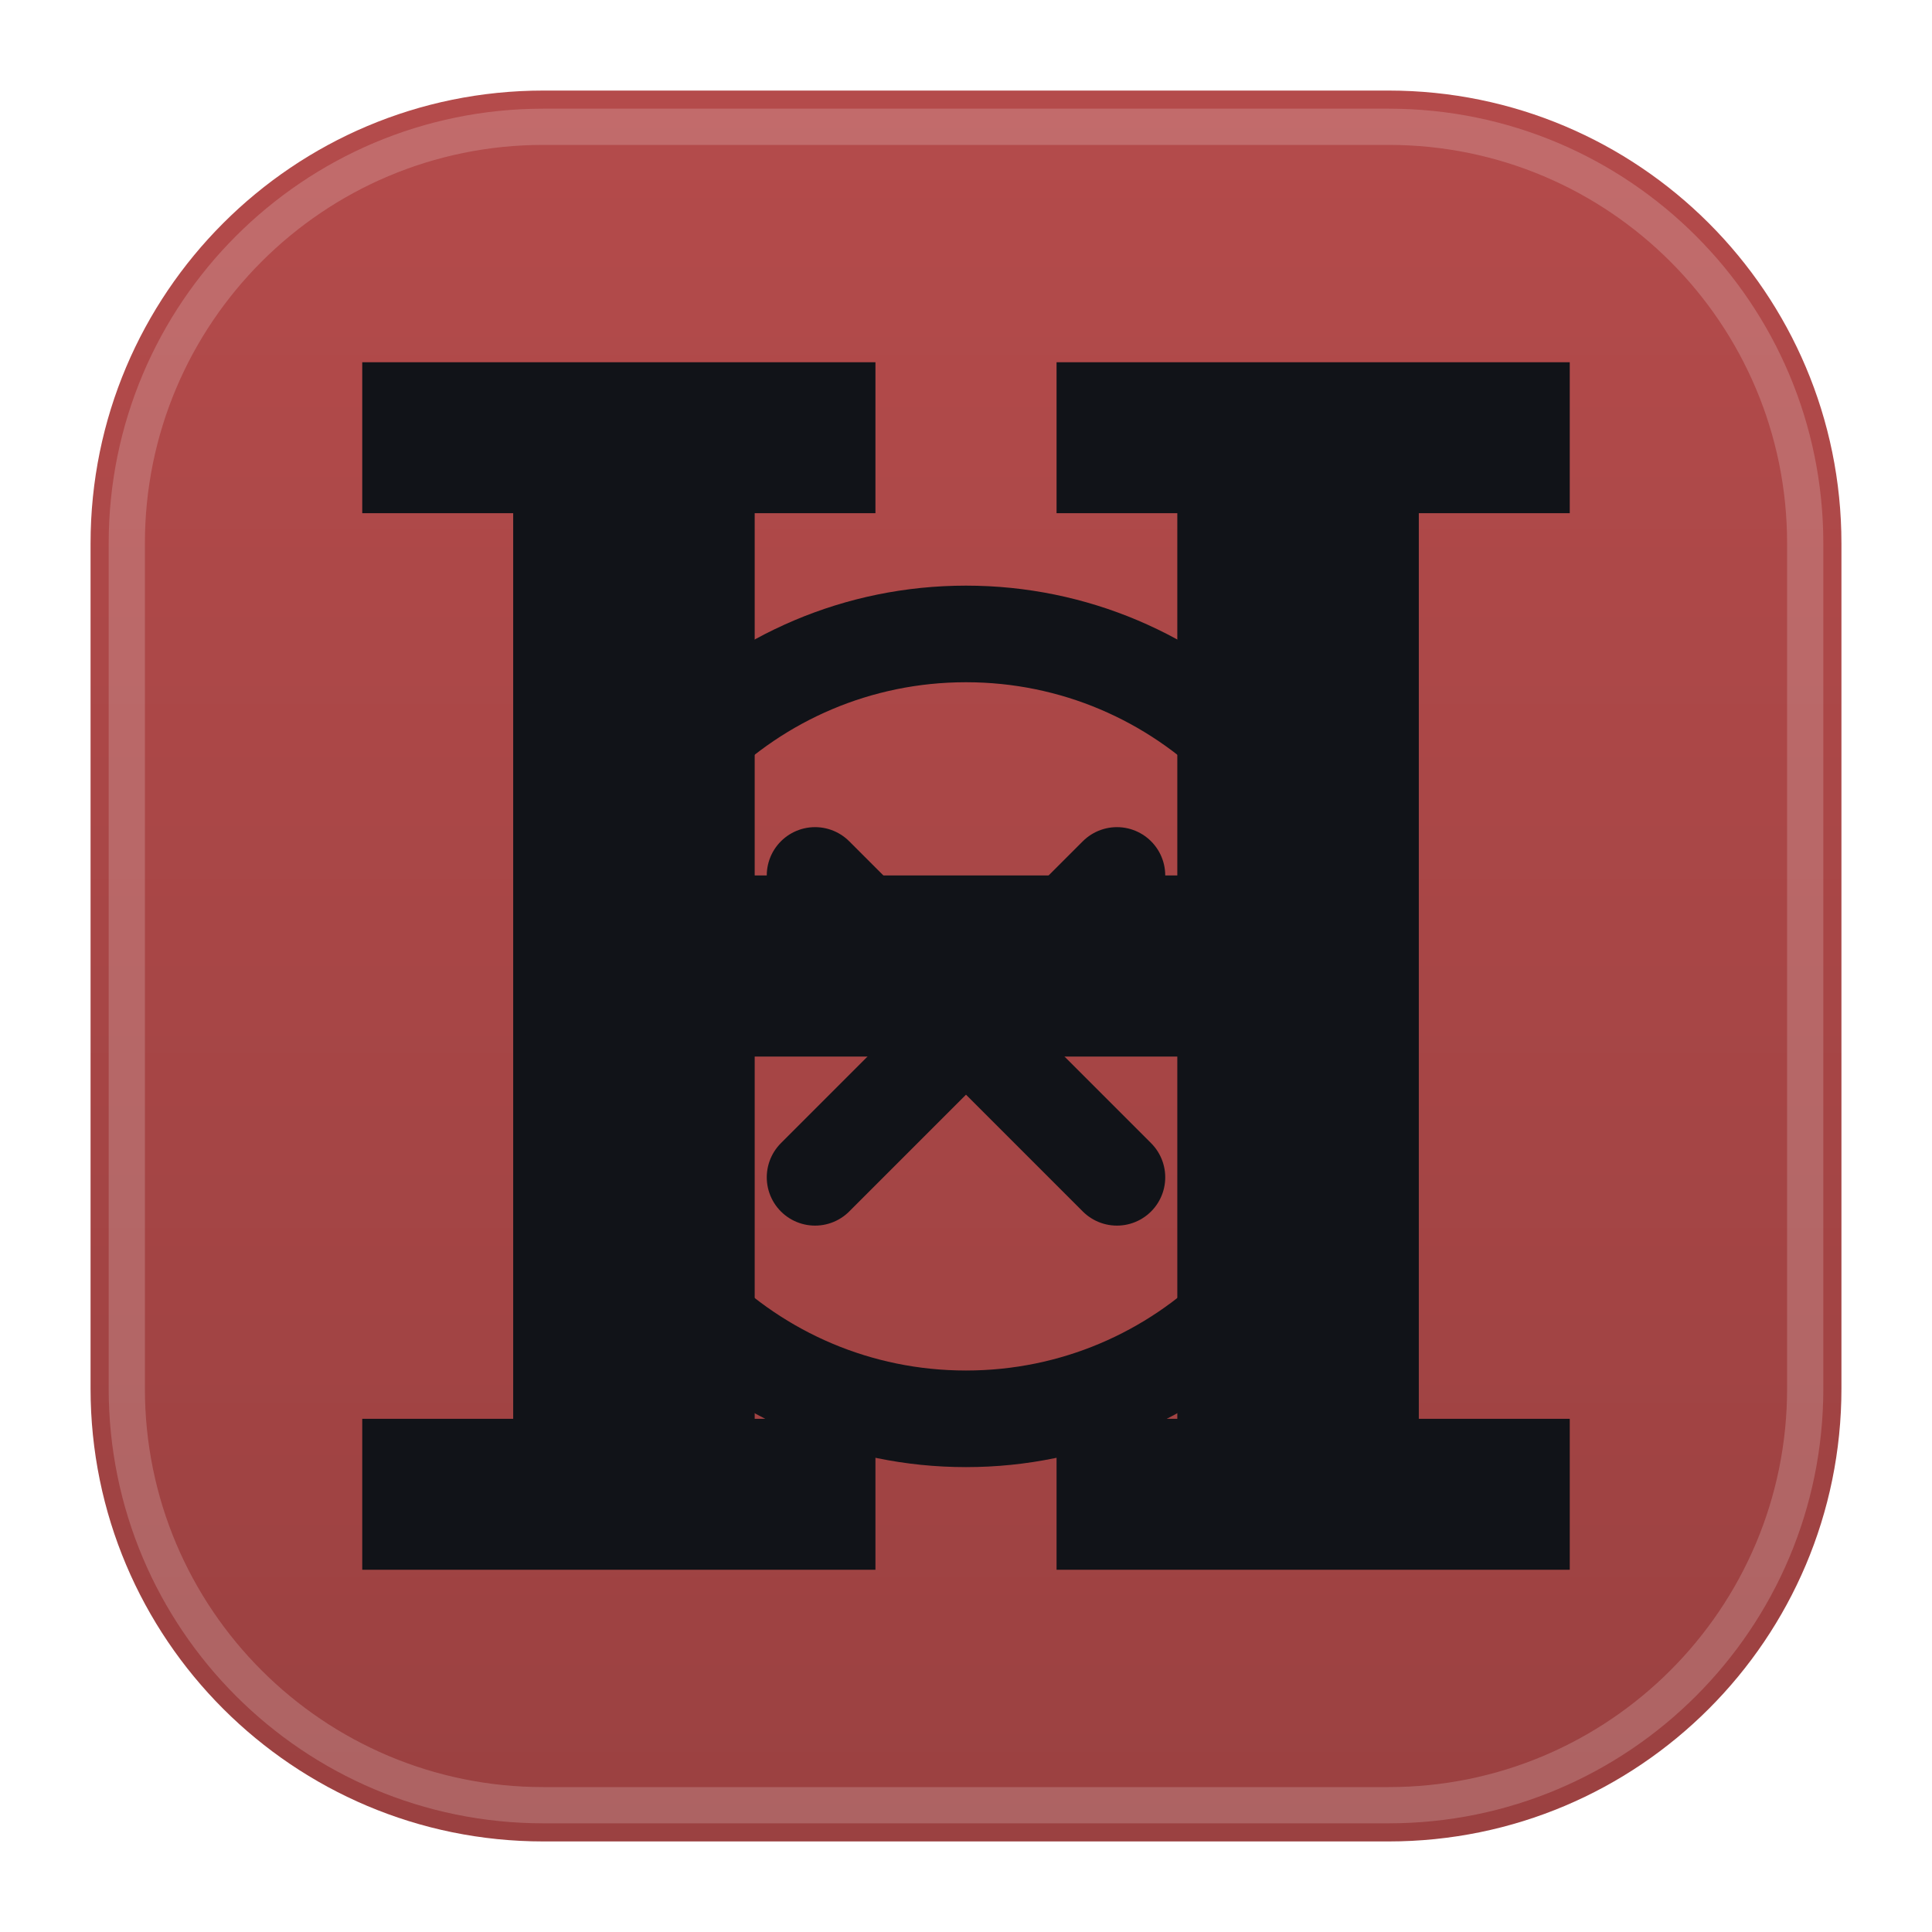
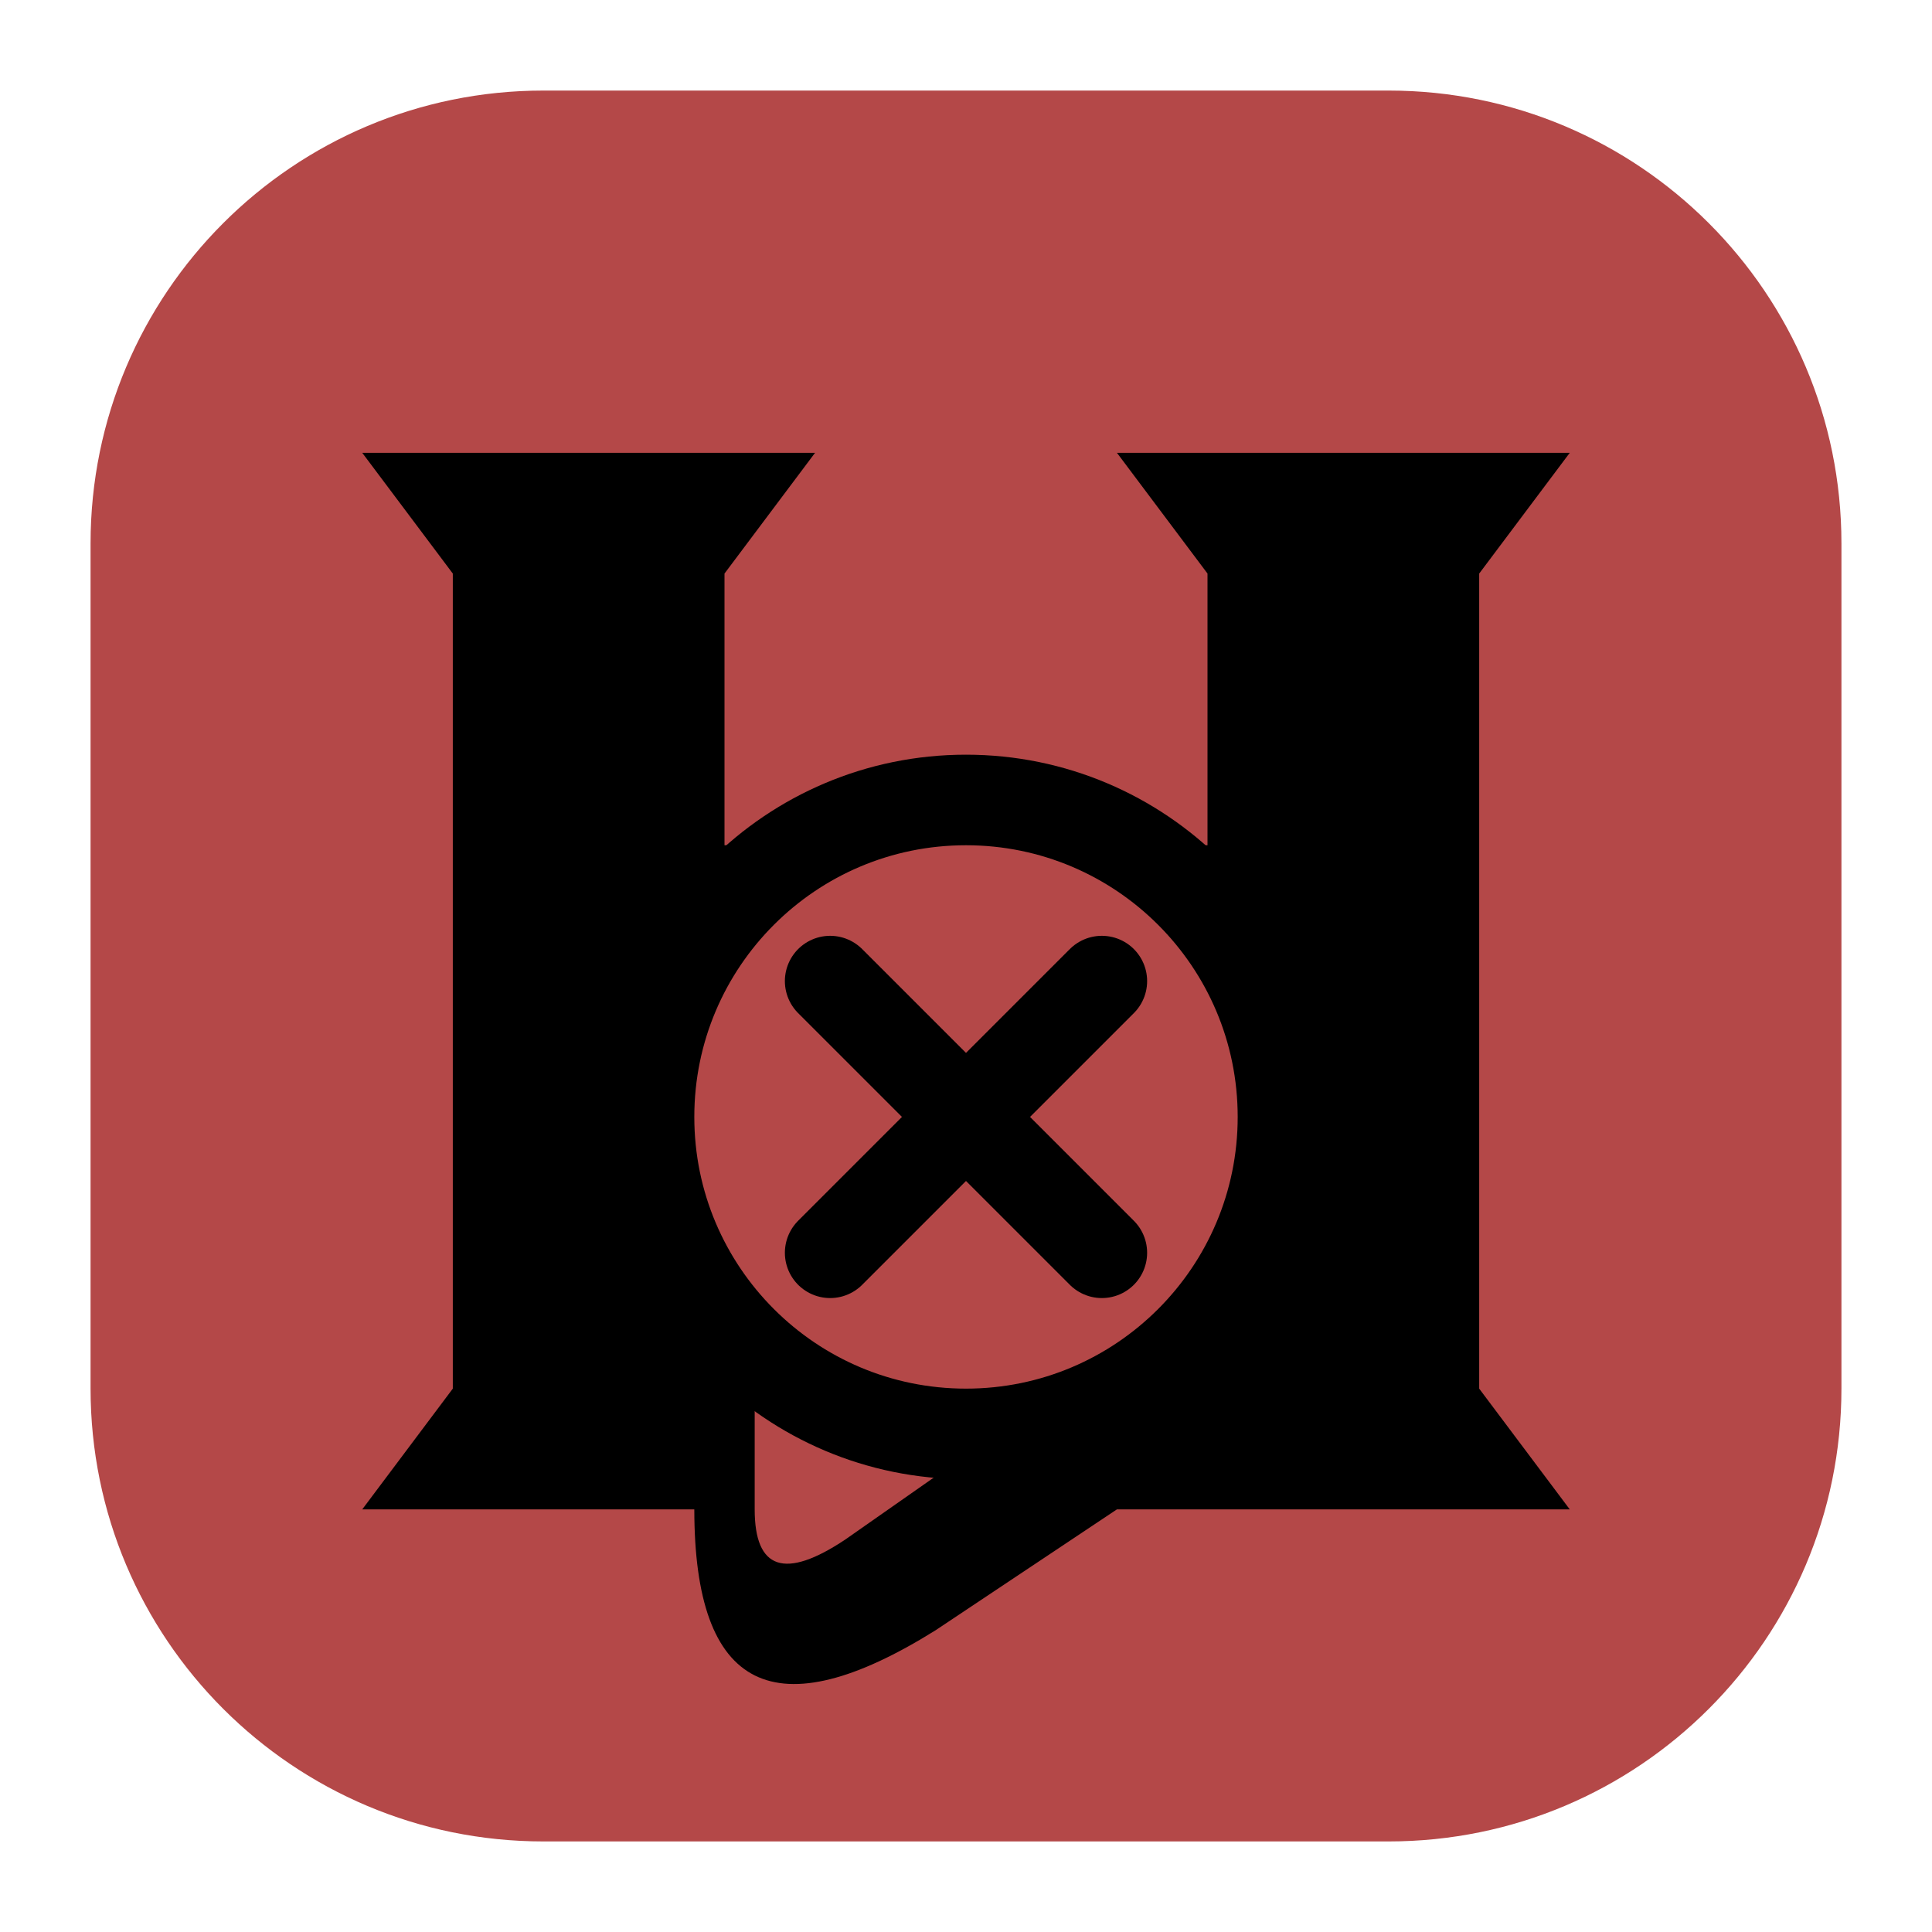
<svg xmlns="http://www.w3.org/2000/svg" viewBox="0 0 64 64" role="img" aria-label="Close Halieus Game Room">
-   <defs>
-     <linearGradient id="tile" x1="0" y1="0" x2="0" y2="1">
-       <stop offset="0" stop-color="#b44b4b" />
-       <stop offset="1" stop-color="#9b4141" />
-     </linearGradient>
-   </defs>
-   <rect x="3" y="3" width="58" height="58" rx="15" fill="url(#tile)" />
-   <rect x="4.2" y="4.2" width="55.6" height="55.6" rx="13.8" fill="none" stroke="rgba(255,255,255,.18)" stroke-width="1.2" />
-   <path fill="#111318" d="M12 12h17v5h-4v12h14V17h-4v-5h17v5h-5v30h5v5H35v-5h4V35H25v12h4v5H12v-5h5V17h-5z" />
-   <g class="badge" color="#111318">
-     <circle cx="32" cy="34" r="13" fill="none" stroke="currentColor" stroke-width="3.2" stroke-linecap="round" stroke-linejoin="round" />
-     <path d="m27 29 10 10m0-10L27 39" fill="none" stroke="currentColor" stroke-width="3.2" stroke-linecap="round" stroke-linejoin="round" />
-   </g>
+   <rect x="3" y="3" width="58" height="58" rx="15" fill="#b44848" />
+   <path d="M12 15H27L24 19V28H40V19L37 15H52L49 19V46L52 50H37L31 54Q23 59 23 50H12L15 46V19ZM27 35Q25 34 25 37V50Q25 53 28 51L38 44Q41 42 38 40Z" fill="#000" fill-rule="evenodd" />
+   <circle cx="32" cy="37" r="10.5" fill="#b44848" stroke="#000" stroke-width="3" />
+   <path d="m27.5 32.5 9 9m0-9-9 9" fill="none" stroke="#000" stroke-width="3" stroke-linecap="round" />
</svg>
